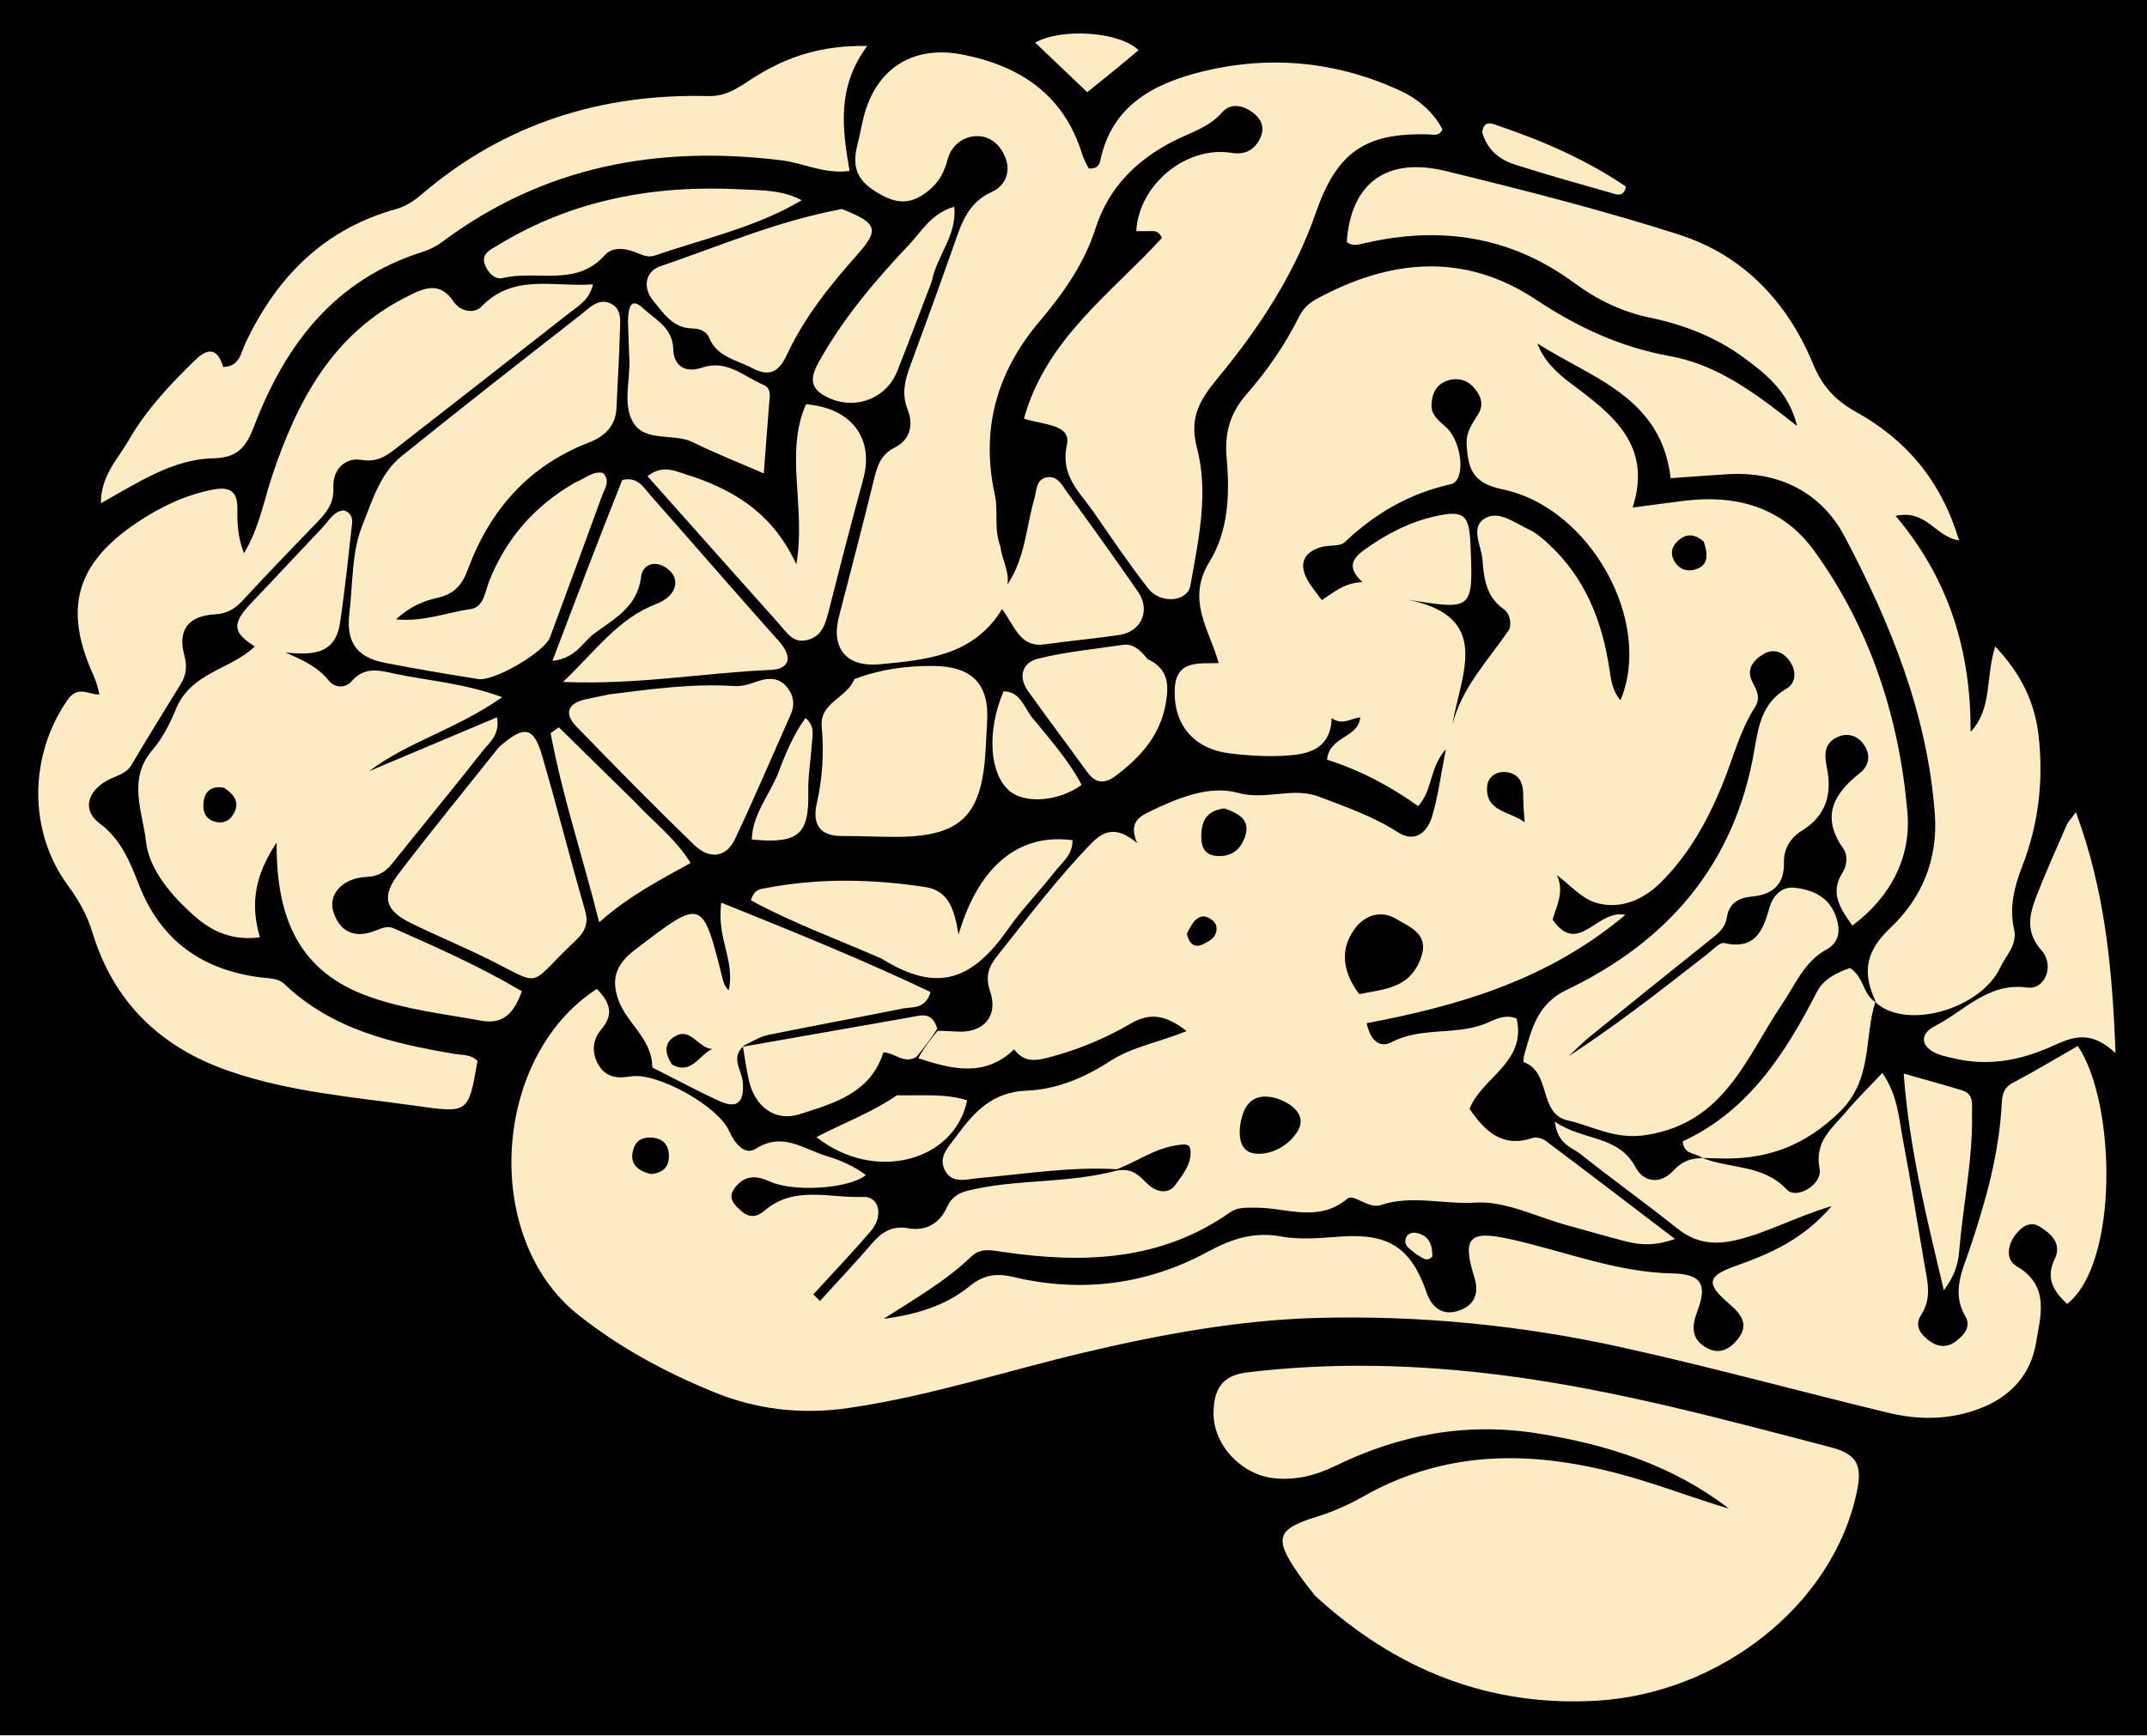
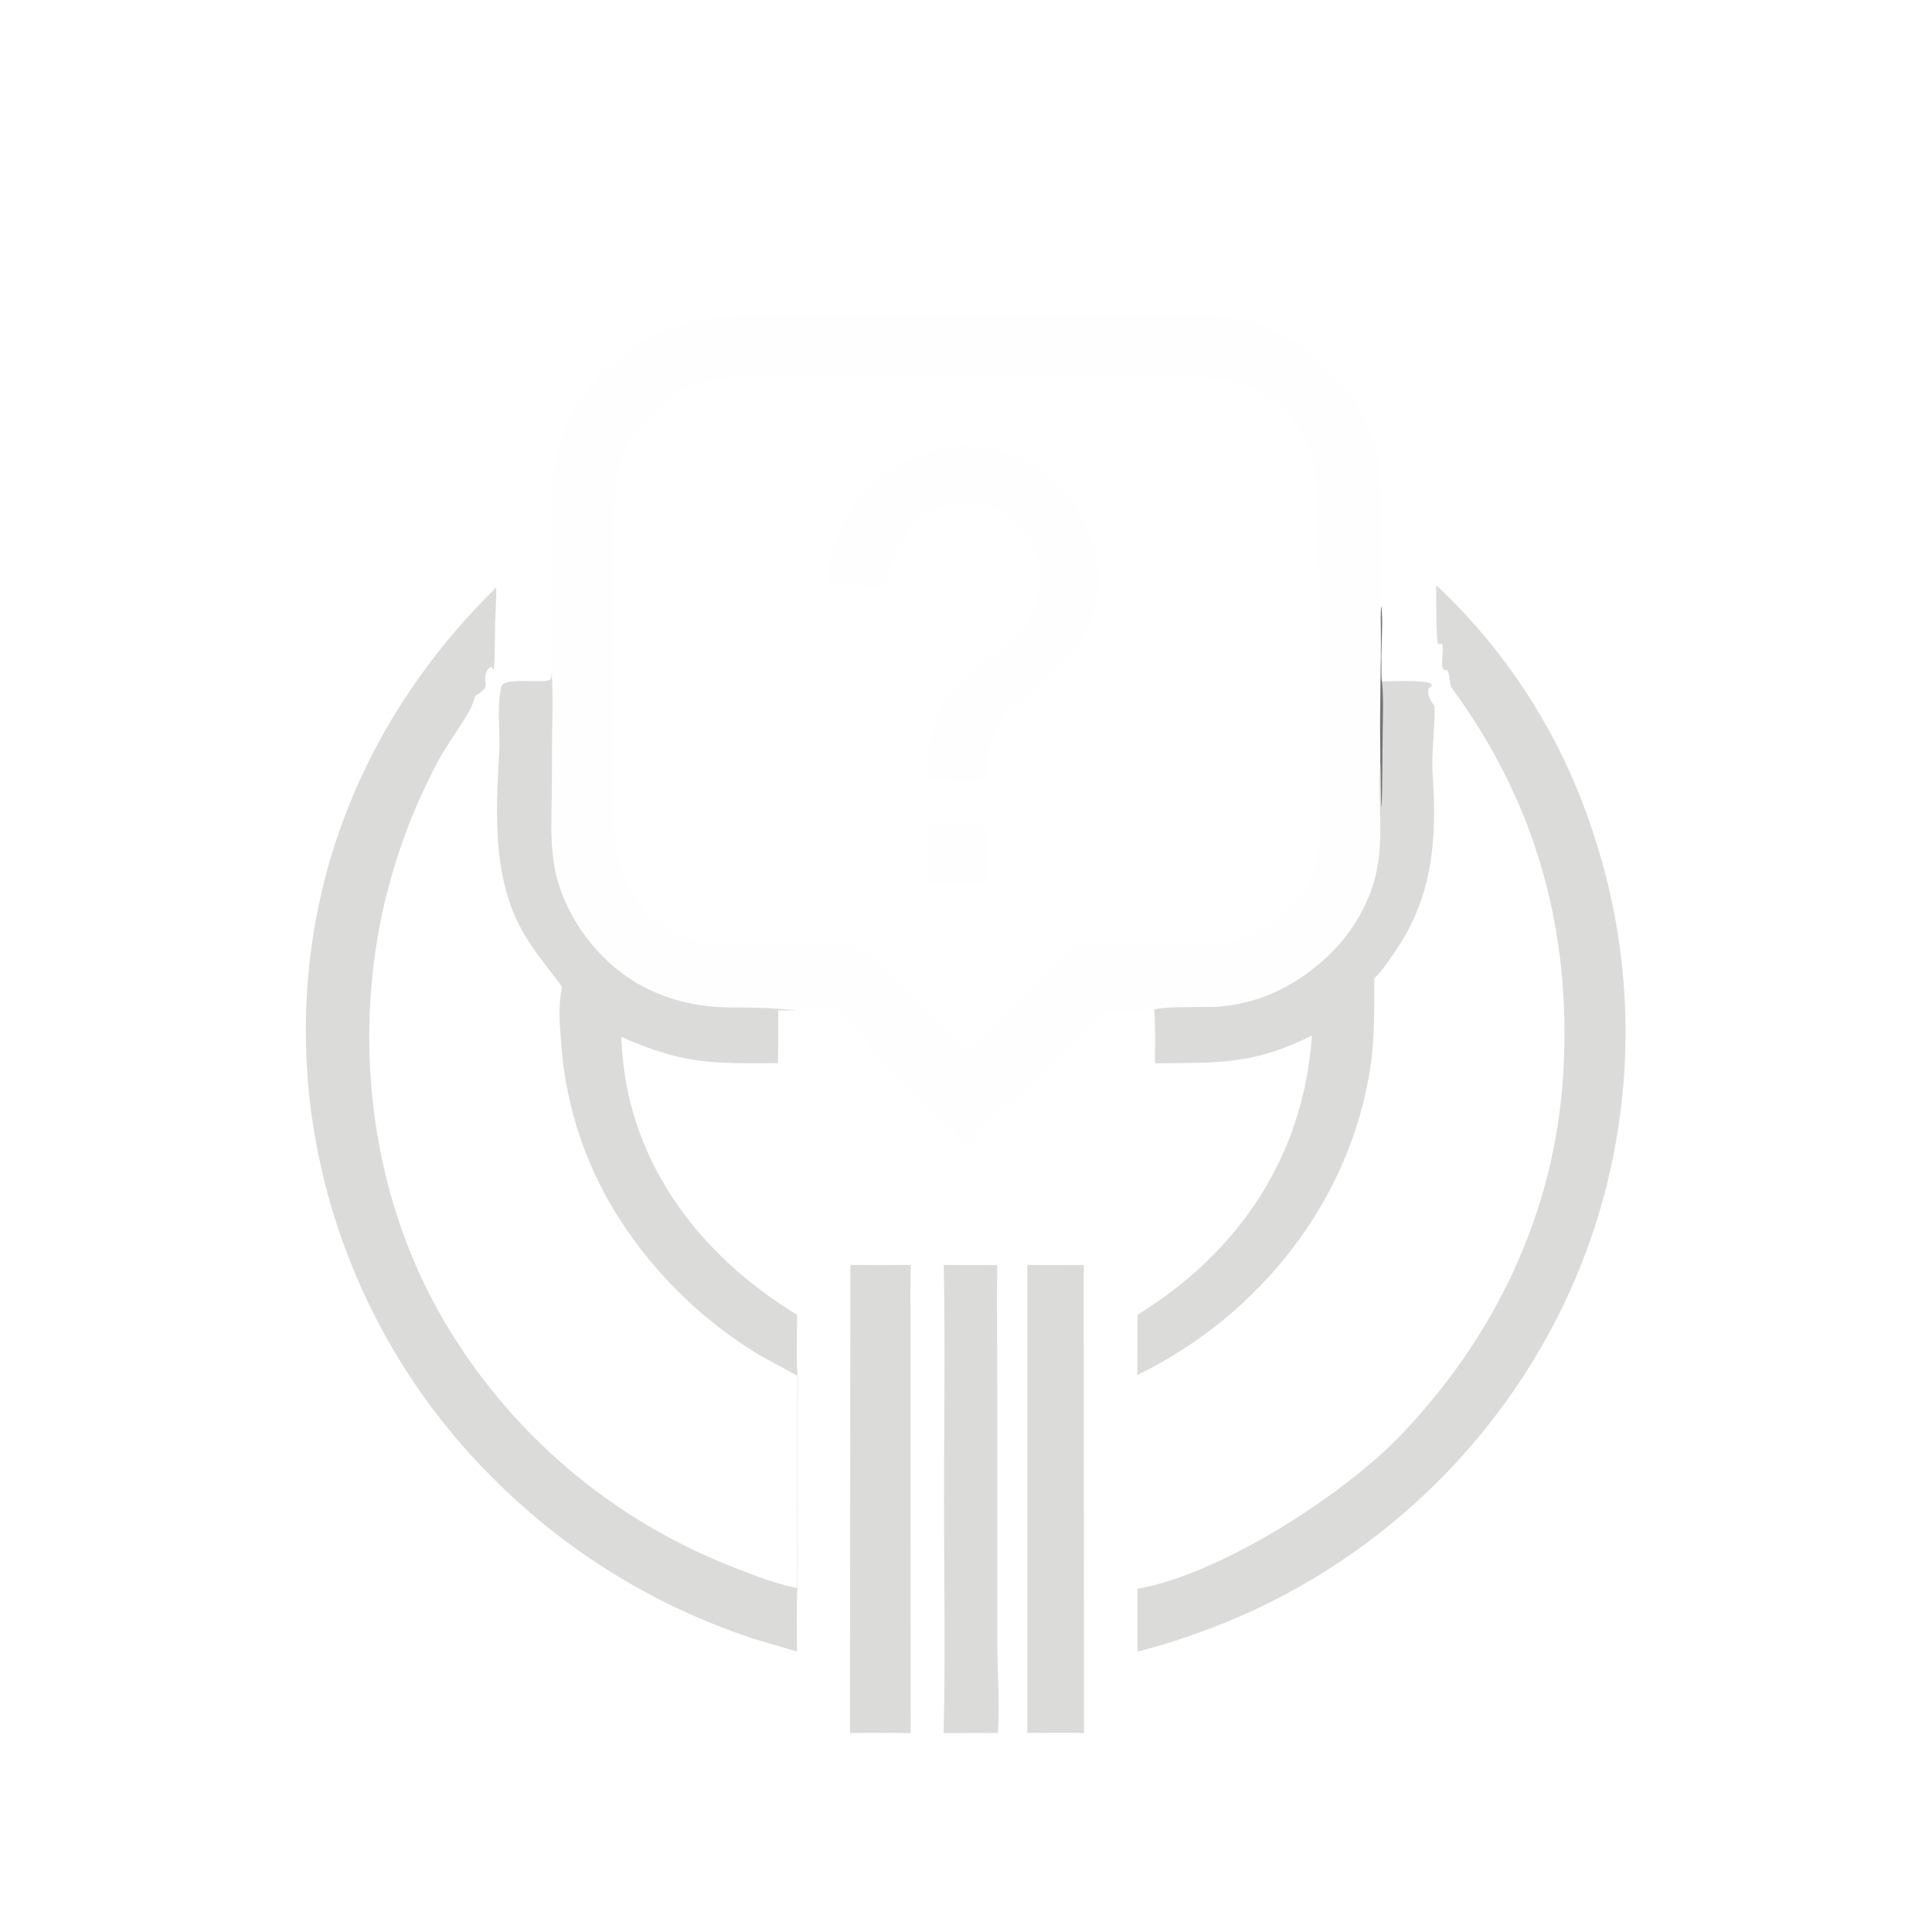
- <svg xmlns="http://www.w3.org/2000/svg" version="1.1" id="Layer_1" x="0px" y="0px" width="100%" viewBox="358.81 35.33 384.88 311.16" enable-background="new 0 0 1024 544" xml:space="preserve">
-   <rect id="container" x="358.81" y="35.33" width="384.88" height="311.16" fill="#000000" />
-   <path fill="#feebc1" opacity="1" stroke="none" d=" M526.914,220.153   C528.071,220.202 529.229,220.232 530.384,220.304   C535.068,220.597 537.812,217.622 536.311,213.125   C535.356,210.262 536.069,208.612 537.793,206.461   C543.21,199.706 548.395,192.775 554.459,186.553   C556.801,184.15 559.059,183.489 562.666,186.521   C561.171,183.011 562.782,181.885 564.847,180.884   C569.883,178.441 575.631,176.084 580.65,177.483   C585.759,178.907 590.493,176.355 595.345,178.216   C600.168,180.066 604.995,181.727 609.394,184.562   C612.434,186.521 614.649,184.61 615.508,181.799   C616.602,178.219 617.056,174.442 617.999,169.676   C614.993,173.05 615.724,176.905 613.033,179.875   C608.018,176.277 602.551,173.408 596.701,171.557   C597.133,167.249 602.295,167.752 602.656,163.945   C600.972,164.165 599.346,165.479 597.537,164.08   C597.385,169.276 593.868,170.433 590.248,170.756   C586.629,171.08 582.908,170.866 579.288,170.426   C572.839,169.642 569.091,165.309 569.409,158.777   C569.666,153.5 574.027,154.398 577.264,154.225   C575.677,148.251 571.333,142.99 575.666,135.99   C579,130.606 579.286,123.922 578.706,117.533   C578.307,113.142 579.227,109.513 582.233,106.072   C585.949,101.82 589.199,97.137 591.73,92.031   C592.43,90.618 593.489,89.665 594.85,88.925   C607.958,81.799 621.241,80.501 634.094,89.024   C641.583,93.99 649.297,97.595 658.193,99.192   C666.741,100.727 673.643,105.939 680.969,111.73   C679.462,105.623 675.481,102.449 671.417,99.465   C666.379,95.765 660.612,93.541 654.53,92.279   C649.517,91.24 645.058,89.043 641.03,86.072   C629.645,77.677 617.094,75.813 603.558,78.908   C602.421,79.169 601.302,79.579 600.241,78.725   C600.929,68.275 607.295,63.388 617.953,65.993   C631.999,69.424 646.047,72.995 659.807,77.404   C671.322,81.094 679.257,89.5 683.836,100.616   C685.493,104.637 687.873,107.165 691.547,109.204   C700.596,114.226 706.828,121.626 709.997,132.221   C705.724,131.63 704.266,126.632 698.623,127.833   C708.272,139.256 712.139,152.202 712.063,166.556   C716.017,162.368 714.686,156.937 716.478,151.258   C721.081,156.078 723.569,161.268 724.247,167.163   C725.17,175.189 724.271,183.084 721.312,190.709   C719.924,194.285 718.959,198.032 719.854,201.927   C720.508,204.769 718.4,206.644 717.399,208.788   C713.919,216.243 700.75,220.045 695.199,215.21   C695.002,215.006 695.022,215.031 694.939,214.655   C692.487,209.307 693.535,205.63 697.733,201.665   C703.327,196.383 706.239,189.385 705.659,181.38   C704.36,163.43 697.712,147.093 689.464,131.494   C685.349,123.712 677.8,119.797 668.555,120.364   C665.133,120.574 661.713,120.835 658.298,121.073   C656.618,106.465 644.087,103.138 634.405,96.914   C635.638,100.214 638.136,102.398 640.776,104.364   C648.056,109.783 655.033,115.294 651.481,126.342   C655.056,125.872 657.829,125.493 660.606,125.144   C670.029,123.961 678.358,126.236 684.061,134.142   C694.133,148.105 699.304,164.121 700.749,181.055   C701.419,188.9 697.86,196.092 690.876,201.3   C688.532,198.043 686.862,195.351 689.103,191.816   C689.924,190.521 690.101,188.7 689.244,187.486   C685.222,181.79 687.473,177.696 692.215,173.952   C694.052,172.501 694.176,170.43 692.759,168.616   C691.488,166.989 689.577,166.69 687.801,167.701   C685.671,168.912 685.911,171.032 686.319,173.044   C687.271,177.745 686.116,181.639 681.902,184.228   C679.671,185.598 678.555,187.594 678.607,190.02   C678.694,194.094 676.429,195.762 672.86,196.095   C670.353,196.329 668.749,197.355 668.362,199.888   C668.112,201.521 667.094,202.476 665.879,203.445   C658.46,209.36 651.076,215.32 643.71,221.301   C642.416,222.351 641.259,223.569 640.039,224.709   C648.815,218.993 656.921,212.624 665.041,206.275   C665.947,205.567 667.1,204.264 667.868,204.437   C673.472,205.695 674.861,202.231 676.063,197.935   C676.589,196.056 678.171,194.254 680.482,194.507   C683.919,194.883 686.841,196.253 688.025,199.958   C688.777,202.313 688.46,204.355 686.232,205.588   C682.177,207.833 680.647,211.912 678.223,215.479   C671.852,224.852 668.105,236.58 654.002,238.847   C648.304,239.762 644.474,237.279 639.85,236.239   C634.546,235.047 636.945,227.555 631.957,225.797   C631.843,225.756 631.954,224.843 632.087,224.373   C633.39,219.759 634.45,215.324 639.613,212.852   C657.852,204.122 669.812,190.249 673.3,169.854   C674.031,165.582 674.654,161.403 679.024,158.841   C680.93,157.723 680.894,155.392 679.389,153.548   C678.191,152.081 676.552,151.644 674.926,152.628   C673.112,153.726 671.778,155.35 672.945,157.605   C673.742,159.147 674.503,160.433 673.382,162.183   C670.66,166.433 669.484,171.359 667.594,175.973   C664.918,182.509 661.53,188.621 656.487,193.608   C653.336,196.724 649.207,198.486 644.896,197.202   C642.303,196.43 640.215,193.96 637.9,192.254   C639.317,195.257 637.793,197.877 637.133,200.225   C641.767,206.898 645.011,198.307 650.191,199.375   C636.231,211.097 620.296,215.671 603.804,218.81   C604.464,221.851 606.102,223.329 608.223,222.221   C613.379,219.527 619.187,220.918 624.463,219.116   C626.378,218.462 628.323,216.992 630.685,217.968   C632.529,225.86 624.37,228.561 622.261,234.179   C625.034,238.223 628.164,241.2 633.526,239.386   C634.191,239.161 635.285,239.439 635.88,239.885   C643.413,245.537 650.892,251.262 659.08,257.499   C655.474,258.762 652.888,258.598 650.326,257.945   C646.781,257.042 643.27,256.001 639.739,255.039   C634.251,253.544 628.665,250.629 623.291,250.975   C617.627,251.339 611.911,249.552 606.328,251.415   C604.101,252.158 601.473,249.323 600.357,250.262   C595.117,254.67 589.415,251.861 583.971,251.887   C582.249,251.896 580.705,251.746 579.301,252.732   C566.848,261.48 552.946,261.923 538.618,259.824   C536.601,259.528 534.632,259.026 532.959,260.629   C528.263,265.126 522.646,268.329 517.2,271.829   C522.858,271.058 528.204,269.589 532.68,265.92   C535.022,264 537.301,263.556 540.471,264.311   C552.582,267.195 564.431,265.716 575.33,259.786   C579.668,257.426 583.685,256.167 588.469,257.046   C592.105,257.714 595.767,257.284 599.42,257.046   C607.835,256.496 611.814,259.16 614.544,267.098   C615.502,269.884 617.493,271.316 620.324,270.347   C623.018,269.425 624.051,267.39 623.11,264.379   C620.886,257.263 622.182,255.921 629.322,257.48   C639.044,259.602 648.397,263.454 658.527,263.669   C663.745,263.78 664.964,265.545 663.066,270.5   C662.046,273.164 661.983,275.435 664.675,276.986   C666.979,278.314 668.923,277.273 670.356,275.434   C672.432,272.771 670.878,270.917 668.782,269.115   C664.537,265.464 664.84,264.154 669.981,262.321   C676.07,260.15 681.99,257.655 687.155,251.603   C680.655,253.545 675.725,256.326 670.253,257.646   C666.198,258.625 662.847,258.29 659.529,255.641   C653.805,251.072 647.837,246.807 642.104,242.248   C640.581,241.037 638.069,240.595 637.528,236.456   C642.731,240.012 648.882,238.776 652.029,244.673   C653.476,247.383 656.515,247.731 658.787,245.239   C660.314,243.566 661.96,242.97 664.031,243.006   C664.016,242.997 663.99,242.973 663.99,242.973   C668.975,244.949 674.878,244.102 679.127,248.642   C680.871,250.507 685.557,247.694 684.999,244.903   C684.015,239.978 687.293,237.616 689.758,234.674   C691.642,232.426 693.757,230.372 696.25,227.719   C699.025,231.744 699.213,235.902 699.956,239.802   C701.355,247.141 702.5,254.528 703.771,261.892   C704.308,264.999 705.188,268.072 703.219,271.075   C701.917,273.06 703.08,274.558 704.65,275.75   C706.118,276.865 707.771,277.039 709.29,275.943   C710.834,274.827 712.256,273.279 711.101,271.308   C708.612,267.061 710.613,263.129 711.892,259.328   C714.769,250.782 717.204,242.184 717.654,233.127   C717.732,231.566 718.013,230.343 719.654,229.484   C723.601,227.417 727.418,225.102 731.285,222.888   C738.163,233.063 738.687,261.833 729.371,269.146   C726.967,266.897 725.457,264.602 727.151,261.062   C728.445,258.356 726.571,256.621 724.537,255.325   C722.778,254.205 721.304,255.248 720.208,256.61   C718.659,258.536 718.284,261.184 720.342,262.396   C726.321,265.92 724.605,271.228 723.808,276.068   C722.888,281.654 719.462,285.613 714.038,287.773   C708.549,289.959 702.943,290.02 697.365,288.677   C681.381,284.827 665.517,280.451 649.467,276.91   C631.558,272.958 613.276,271.162 594.984,271.653   C580.896,272.032 566.95,274.597 553.145,277.861   C539.098,281.183 525.346,285.711 510.981,287.799   C502.461,289.037 494.406,288.098 486.577,284.876   C477.925,281.317 469.72,276.877 462.381,271.03   C445.133,257.289 446.964,224.85 465.806,212.655   C467.927,214.869 469.079,216.998 466.618,219.895   C464.981,221.823 464.807,224.21 466.189,226.421   C467.513,228.539 469.506,228.751 471.883,228.348   C476.615,227.545 487.561,233.705 489.496,238.094   C490.446,240.25 492.279,242.609 494.267,241.334   C499.105,238.231 502.782,241.361 506.881,242.586   C509.433,243.348 511.822,244.401 514.035,246.023   C511.102,248.481 501.062,249.184 496.685,247.143   C494.165,245.968 492.143,246.185 490.512,248.366   C489.139,250.203 490.49,251.44 491.796,252.563   C493.169,253.743 494.55,253.558 495.844,252.438   C501.185,247.81 507.613,250.217 513.542,249.954   C516.431,249.826 517.222,253.374 514.967,256.016   C511.637,259.92 508.079,263.63 504.619,267.423   C505.014,267.82 505.409,268.216 505.804,268.613   C508.932,265.168 512.123,261.777 515.165,258.257   C516.923,256.222 518.769,255.063 521.638,255.58   C524.79,256.148 527.286,254.672 528.557,251.822   C529.709,249.242 531.701,248.935 534.105,248.44   C542.115,246.794 550.402,247.5 559.051,245.223   C562.112,244.694 563.227,246.44 564.682,247.774   C566.173,249.141 568.32,249.497 569.514,247.795   C570.811,245.946 572.543,243.965 572.198,241.431   C572.051,240.357 571.049,240.507 569.884,240.667   C565.853,241.22 562.649,243.632 558.998,244.997   C550.653,244.483 542.437,245.869 534.171,246.587   C532.184,246.759 529.572,247.666 528.256,245.297   C526.863,242.787 528.913,240.919 530.236,239.099   C533.381,234.775 536.69,231.119 542.883,230.896   C548.18,230.705 553.308,228.535 557.775,225.627   C561.815,222.999 566.556,222.258 571.509,220.218   C567.853,217.323 564.993,216.828 561.464,218.894   C557.172,221.406 552.573,223.347 547.736,224.695   C545.107,225.428 542.618,226.194 540.606,223.505   C535.241,228.597 529.384,227.03 523.421,225.089   C524.504,223.089 525.709,221.621 526.914,220.153  M629.416,148.134   C629.776,146.696 629.394,145.281 628.301,144.502   C625.199,142.294 624.818,138.998 624.565,135.707   C624.371,133.196 622.337,129.938 624.945,128.314   C627.458,126.748 630.315,129.086 632.833,130.248   C634.162,130.862 635.345,131.891 636.438,132.9   C642.993,138.954 646.043,146.753 647.328,155.355   C647.621,157.315 647.845,159.184 649.301,160.898   C655.208,146.88 643.919,126.322 628.148,123.073   C622.831,121.978 621.995,119.472 621.734,115.108   C621.597,112.806 622.685,111.361 623.741,109.699   C624.934,107.819 624.243,106.163 622.916,104.718   C621.672,103.362 619.996,103.031 618.319,103.565   C616.35,104.192 615.531,105.819 615.431,107.808   C615.334,109.721 616.642,110.693 617.938,111.832   C620.966,114.492 621.614,121.549 618.901,122.152   C611.484,123.801 605.331,127.378 599.876,132.544   C598.978,133.395 597.004,133.018 595.599,133.444   C592.599,134.352 591.6,136.323 593.116,139.178   C593.803,140.471 594.8,141.598 595.758,142.944   C597.886,141.581 599.753,139.839 603.061,139.708   C600.17,137.059 601.234,135.452 603.531,133.819   C607.382,131.081 611.472,128.936 616.093,127.906   C621.205,126.766 622.192,127.579 622.414,132.934   C622.906,144.755 622.906,144.755 611.24,142.873   C626.425,146.004 620.683,156.162 619.177,165.244   C620.9,158.538 625.457,153.915 629.416,148.134  M613.623,206.821   C614.95,202.686 611.433,201.533 609.072,200.094   C606.294,198.401 603.324,199.53 601.603,201.952   C598.797,205.897 599.729,209.915 602.464,213.597   C606.89,212.66 611.675,212.687 613.623,206.821  M587.557,232.25   C583.779,231.197 581.884,233.053 581.229,236.518   C580.77,238.945 581.016,241.86 583.757,242.177   C586.834,242.532 590.028,240.604 591.501,238.044   C592.913,235.591 590.986,233.375 587.557,232.25  M578.315,180.29   C574.943,180.673 573.999,182.829 574.181,185.869   C574.302,187.896 575.342,188.821 577.34,188.837   C579.882,188.858 581.336,187.427 582.047,185.202   C582.909,182.502 581.173,181.285 578.315,180.29  M631.869,178.344   C631.954,175.951 631.313,173.935 628.56,173.76   C626.95,173.658 625.507,174.751 625.394,176.356   C625.074,180.937 629.442,180.739 632.131,182.785   C632.005,181.285 631.91,180.159 631.869,178.344  M475.488,245.855   C477.951,245.648 478.995,244.251 478.663,241.873   C478.46,240.418 477.499,239.553 476.031,239.358   C474.421,239.143 472.987,239.55 472.424,241.2   C471.67,243.409 472.357,245.063 475.488,245.855  M664.243,132.469   C662.452,130.863 660.716,130.973 659.175,132.771   C658.367,133.715 658.322,134.869 658.966,135.961   C659.828,137.421 661.184,137.902 662.735,137.429   C664.968,136.749 665.088,135.023 664.243,132.469  M571.567,202.772   C572.311,205.949 574.271,204.953 575.887,203.816   C577.039,203.007 577.29,201.267 576.206,200.391   C574.026,198.628 572.76,200.275 571.567,202.772  z" />
-   <path fill="#feebc1" opacity="1" stroke="none" d=" M538.155,133.37   C538.471,135.883 539.814,137.811 539.394,140.156   C542.59,135.433 542.747,129.892 544.233,124.758   C544.661,123.275 544.493,121.102 546.713,120.892   C548.452,120.727 549.229,122.383 550.075,123.548   C554.374,129.472 558.64,135.423 562.817,141.434   C565.124,144.752 563.42,148.62 559.418,149.202   C554.988,149.846 550.523,150.251 546.089,150.871   C541.699,151.484 540.794,147.762 538.452,144.548   C533.299,152.941 524.884,153.661 516.472,154.447   C510.575,154.997 507.715,151.618 509.218,145.845   C511.354,137.641 513.486,129.434 515.505,121.201   C516.081,118.851 516.732,116.822 519.144,115.622   C522.019,114.192 522.585,111.487 521.517,108.783   C520.424,106.014 520.995,103.613 521.935,101.06   C524.58,93.874 527.203,86.681 529.743,79.458   C531.128,75.522 532.253,71.662 536.694,69.7   C538.763,68.786 540.082,66.382 539.106,63.761   C538.232,61.412 536.45,59.696 533.902,59.741   C531.391,59.786 529.367,61.464 528.722,63.811   C528.077,66.159 527.221,67.94 525.243,69.542   C521.802,72.329 519.084,71.821 515.515,69.512   C511.907,67.179 511.669,64.499 512.586,60.995   C513.05,59.224 513.303,57.396 513.813,55.641   C516.257,47.234 522.855,43.415 531.457,45.132   C541.881,47.214 549.558,52.436 552.821,63.021   C553.104,63.937 553.618,64.782 553.959,65.516   C555.32,65.719 555.889,64.929 556.038,64.199   C558.095,54.131 565.837,50.228 574.482,48.123   C586.443,45.211 598.294,46.324 609.607,51.489   C612.986,53.032 615.711,55.326 617.4,58.543   C616.734,59.824 615.819,59.46 615.059,59.436   C603.519,59.059 598.463,62.604 594.663,73.551   C590.825,84.607 584.458,94.223 577.085,103.163   C573.992,106.912 571.926,110.108 573.376,115.607   C575.523,123.751 573.664,132.155 572.195,140.351   C571.673,143.268 566.851,143.692 564.629,140.842   C561.151,136.381 557.992,131.668 554.76,127.019   C552.284,123.457 548.868,120.671 550.067,115.106   C550.857,111.436 546.113,111.569 542.366,110.407   C546.318,96.089 558.063,87.906 567.098,77.992   C566.564,76.726 565.75,76.728 564.887,76.771   C564.096,76.81 563.303,76.779 562.498,76.779   C562.981,68.348 571.527,61.422 579.594,62.742   C581.836,63.109 583.531,62.351 584.597,60.344   C585.496,58.653 585.218,57.078 583.78,55.834   C581.941,54.243 579.528,53.62 577.917,55.455   C575.449,58.266 572.092,59.125 569.039,60.703   C562.413,64.127 557.504,69.061 555.178,76.342   C553.163,82.648 549.381,87.966 545.177,92.939   C537.454,102.077 534.576,112.35 537.16,124.105   C537.801,127.024 536.932,130.118 538.155,133.37  z" />
-   <path fill="#feebc1" opacity="1" stroke="none" d=" M594.524,321.437   C593.382,319.97 592.445,318.798 591.591,317.569   C587.09,311.093 587.686,309.511 594.949,307.272   C597.791,306.395 600.58,305.152 603.171,303.682   C619.263,294.554 635.94,295.545 652.846,300.691   C658.17,302.311 663.391,304.267 668.739,305.85   C658.628,298.048 646.918,294.361 634.503,292.372   C621.757,290.331 609.753,292.547 598.239,298.167   C594.77,299.861 591.089,300.833 587.134,300.391   C581.296,299.74 576.213,294.361 576.356,288.527   C576.448,284.787 577.596,282.01 582.278,281.438   C597.726,279.55 613.12,279.987 628.479,281.972   C648.281,284.532 667.513,289.762 686.791,294.786   C691.52,296.018 692.733,297.794 691.689,302.783   C687.368,323.428 666.84,338.943 645.27,340.276   C625.854,341.475 609.059,334.811 594.524,321.437  z" />
-   <path fill="#feebc1" opacity="1" stroke="none" d=" M376.623,159.86   C376.371,158.583 376.04,157.469 375.564,156.421   C370.133,144.465 372.42,136.343 383.416,129.001   C387.59,126.213 392.042,124.063 397.065,123.108   C400.225,122.507 401.419,123.64 401.369,126.668   C401.328,129.164 401.427,131.656 402.54,134.534   C405.317,129.958 406.11,125.037 407.665,120.437   C412.146,107.177 418.383,95.306 431.58,88.615   C434.668,87.049 437.554,85.555 440.201,89.509   C441.304,91.156 443.788,91.678 445.12,90.298   C450.891,84.323 457.998,86.845 465.107,86.319   C464.457,89.147 462.482,90.182 460.886,91.438   C450.812,99.36 440.703,107.237 430.592,115.111   C428.54,116.709 426.796,118.354 423.539,117.795   C420.66,117.301 418.393,119.611 418.569,122.734   C418.734,125.661 417.237,127.353 415.471,129.174   C411.073,133.713 406.687,138.267 402.404,142.914   C400.976,144.463 399.581,145.37 397.327,145.494   C392.589,145.755 390.644,148.289 391.832,152.737   C392.364,154.729 392.242,156.289 391.248,157.92   C388.303,162.753 385.282,167.541 382.426,172.426   C381.462,174.076 379.858,174.349 378.398,175.084   C374.495,177.047 373.438,180.565 376.644,182.957   C380.589,185.901 382.137,189.961 383.755,194.077   C387.692,204.092 395.158,209.282 405.588,210.604   C407.077,210.793 408.631,210.684 409.81,211.805   C418.334,219.919 429.137,222.429 440.23,224.303   C441.639,224.541 443.279,224.354 444.407,225.599   C442.745,235.117 442.77,234.933 433.085,233.584   C421.909,232.027 410.631,231.112 399.867,227.387   C387.575,223.133 379.178,215.067 375.355,202.463   C374.434,199.425 372.906,196.708 370.993,194.113   C363.814,184.379 364.012,170.811 370.875,160.896   C372.799,158.115 374.565,159.918 376.623,159.86  z" />
-   <path fill="#feebc1" opacity="1" stroke="none" d=" M425.205,214.125   C412.432,209.701 408.31,200.012 408.399,186.406   C404.356,192.504 403.704,197.601 405.402,203.409   C400.677,204.029 397.001,202.498 393.832,199.727   C389.616,196.04 385.531,191.3 384.977,186.195   C384.419,181.057 381.619,175.08 386.085,169.877   C387.894,167.77 389.26,165.149 390.313,162.553   C393.036,155.839 400.238,155.38 404.482,151.25   C400.449,148.675 400.3,147.157 404.039,143.255   C408.297,138.811 412.469,134.284 416.712,129.825   C417.823,128.658 418.596,127.01 420.444,126.843   C421.688,127.225 422.041,128.183 421.925,129.209   C421.256,135.157 420.646,141.116 419.763,147.034   C418.909,152.759 414.692,152.79 409.983,152.345   C412.989,153.635 415.778,154.879 417.809,157.44   C418.767,158.649 420.717,158.824 421.844,157.491   C424.156,154.758 426.919,155.56 429.656,156.15   C435.566,157.423 441.716,157.746 448.833,160.345   C440.569,166.143 431.94,168.34 424.982,173.611   C432.515,170.436 440.048,167.261 447.907,163.949   C448.487,167.067 446.528,168.472 445.307,170.026   C439.963,176.828 434.458,183.504 429.047,190.255   C427.831,191.771 426.499,192.487 424.417,192.589   C420.203,192.796 417.568,195.71 418.582,198.858   C419.767,202.536 422.496,203.631 426.087,202.221   C427.202,201.782 428.243,201.283 429.422,201.804   C437.154,205.22 444.878,208.654 452.361,213.077   C451.016,216.8 449.183,219.112 445.03,218.348   C438.51,217.149 431.886,216.451 425.205,214.125  M398.911,176.57   C396.676,176.229 395.426,177.194 395.274,179.436   C395.179,180.839 395.617,182.07 397.08,182.59   C398.477,183.087 399.755,182.72 400.546,181.49   C401.712,179.676 401.32,178.064 398.911,176.57  z" />
-   <path fill="#feebc1" opacity="1" stroke="none" d=" M461.967,121.825   C463.812,121.091 465.073,119.738 466.925,120.145   C468.283,121.618 467.182,122.989 466.708,124.298   C463.642,132.751 460.523,141.184 457.405,149.617   C456.451,152.197 447.428,157.547 444.534,157.093   C438.944,156.218 433.362,155.27 427.809,154.188   C422.724,153.198 420.824,150.463 421.443,145.267   C422.071,139.994 421.831,134.343 423.757,129.579   C425.483,125.309 426.889,120.288 430.753,117.165   C441.365,108.589 452.122,100.193 462.88,91.799   C464.386,90.624 465.973,88.757 468.151,89.691   C470.422,90.663 469.972,93.064 469.927,94.991   C469.823,99.483 469.512,103.969 469.327,108.459   C469.192,111.76 467.171,113.604 464.38,114.681   C453.56,118.86 446.632,126.781 442.688,137.421   C441.649,140.225 440.24,141.855 437.265,142.518   C434.769,143.073 432.31,144.085 429.788,146.394   C434.904,146.859 438.961,145.119 443.15,144.557   C445.574,144.231 445.784,141.297 446.558,139.386   C449.618,131.839 454.595,126.043 461.967,121.825  z" />
-   <path fill="#feebc1" opacity="1" stroke="none" d=" M398.824,101.122   C401.766,101.108 401.994,98.586 402.831,96.816   C408.457,84.923 416.958,76.346 429.937,72.778   C431.75,72.279 433.196,71.199 434.613,69.996   C449.379,57.454 466.635,52.074 485.809,52.557   C489.38,52.647 491.733,50.603 494.363,48.976   C500.12,45.418 506.223,43.419 514.273,43.577   C508.781,50.961 509.797,58.383 511.104,65.983   C506.533,66.587 502.882,64.573 499.009,64.092   C476.774,61.329 456.255,65.105 438.019,78.751   C436.979,79.53 435.729,80.127 434.485,80.521   C418.82,85.488 409.956,97.106 404.387,111.702   C402.966,115.425 401.473,117.414 397.092,117.507   C389.736,117.662 383.637,121.831 376.898,125.561   C376.867,120.621 379.964,117.616 381.901,114.239   C384.979,108.872 389.229,104.35 393.645,100.035   C395.59,98.135 397.599,97.122 398.824,101.122  z" />
-   <path fill="#feebc1" opacity="1" stroke="none" d=" M492.021,222.976   C489.748,225.1 491.829,227.309 491.98,229.443   C492.234,233.015 490.936,234.244 487.64,232.715   C484.026,231.039 480.504,229.164 476.948,227.364   C476.507,227.141 475.738,226.85 475.735,226.584   C475.678,221.594 471.191,218.88 469.678,214.672   C468.361,211.009 469.128,208.33 472.53,205.726   C484.793,196.344 484.681,196.201 488.42,211.113   C488.576,211.738 488.855,212.333 489.432,212.908   C490.019,210.417 489.513,207.983 488.923,205.563   C488.338,203.164 487.687,200.779 488.091,197.187   C501.031,202.386 513.466,207.429 525.627,213.218   C524.673,216.394 522.318,215.836 520.539,216.195   C512.56,217.804 504.552,219.269 496.577,220.896   C495.15,221.187 493.827,221.994 492.228,222.781   C491.999,223 492.021,222.976 492.021,222.976  M479.297,226.23   C482.724,228.11 484.061,224.598 486.468,223.419   C483.878,223.306 482.583,219.194 479.493,221.362   C477.934,222.455 477.893,224.085 479.297,226.23  z" />
-   <path fill="#feebc1" opacity="1" stroke="none" d=" M448.225,169.333   C452.781,165.297 454.46,165.589 455.999,170.862   C458.694,180.1 461.038,189.441 463.718,198.684   C464.697,202.062 462.415,203.531 460.565,205.355   C453.628,212.195 455.732,212.048 446.935,207.613   C442.186,205.219 437.247,203.206 432.472,200.859   C427.783,198.555 427.125,196.1 430.359,191.872   C436.114,184.351 442.102,177.01 448.225,169.333  z" />
-   <path fill="#feebc1" opacity="1" stroke="none" d=" M511.976,157.101   C516.638,155.333 521.169,154.742 525.857,154.74   C532.959,154.737 536.191,157.871 535.761,164.78   C535.659,166.434 535.593,168.09 535.5,169.745   C534.822,181.736 531.046,185.386 519.241,185.395   C516.082,185.398 512.922,185.218 509.764,185.243   C505.649,185.275 504.416,182.996 505.223,179.422   C506.254,174.858 506.547,170.274 506.117,165.653   C505.709,161.261 510.572,160.591 511.976,157.101  z" />
-   <path fill="#feebc1" opacity="1" stroke="none" d=" M470.356,121.4   C473.131,120.742 474.159,122.723 475.428,124.158   C483.129,132.872 490.732,141.672 498.474,150.349   C500.96,153.136 500.404,155.321 496.961,155.46   C485.096,155.938 473.327,158.166 459.736,157.615   C465.655,151.965 469.642,146.223 476.502,143.607   C479.776,142.358 480.905,139.545 478.825,137.619   C476.713,135.664 474.03,136.259 473.743,138.714   C473.095,144.258 468.822,146.306 465.226,149.025   C463.187,150.567 462.034,153.371 457.846,153.829   C462.065,142.705 466.062,132.169 470.356,121.4  z" />
-   <path fill="#feebc1" opacity="1" stroke="none" d=" M468.102,159.825   C475.773,158.858 483.032,157.877 490.361,158.347   C491.963,158.45 493.256,157.968 494.666,157.482   C496.475,156.857 498.354,156.792 499.739,158.368   C501.023,159.831 501.404,161.56 500.553,163.464   C497.234,170.891 494.07,178.391 490.59,185.741   C488.868,189.379 485.778,189.288 483.223,186.816   C476.057,179.884 469.066,172.766 462.131,165.601   C459.857,163.25 460.613,161.439 463.803,160.722   C465.092,160.432 466.393,160.194 468.102,159.825  z" />
-   <path fill="#feebc1" opacity="1" stroke="none" d=" M483.042,120.795   C491.022,123.57 497.458,127.692 501.562,136.514   C503.343,126.218 499.411,116.672 503.295,107.822   C511.513,108.474 515.548,114.008 513.548,121.282   C511.39,129.131 509.369,137.019 507.361,144.909   C506.766,147.245 506.17,149.481 503.428,150.116   C500.964,150.688 499.854,148.751 498.562,147.307   C490.708,138.529 482.891,129.718 474.884,120.719   C477.865,118.359 480.266,120.058 483.042,120.795  z" />
-   <path fill="#feebc1" opacity="1" stroke="none" d=" M509.723,72.814   C516.167,75.343 516.486,76.496 512.406,81.093   C507.548,86.567 502.976,92.267 499.877,98.947   C498.495,101.925 496.823,102.995 493.734,101.37   C490.868,99.861 487.352,99.393 485.888,95.816   C485.435,94.71 484.161,94.234 482.954,94.225   C479.442,94.197 477.768,91.504 475.913,89.263   C473.916,86.85 474.54,83.967 477.198,83.065   C487.84,79.455 498.204,74.931 509.723,72.814  z" />
-   <path fill="#feebc1" opacity="1" stroke="none" d=" M709.956,225.307   C708.418,224.961 707.25,224.765 706.181,224.328   C702.901,222.989 702.993,220.665 705.686,219.303   C710.988,216.624 715.166,211.43 722.242,212.412   C725.395,212.85 727.186,208.452 724.774,205.743   C722.009,202.638 722.511,199.655 723.695,196.518   C725.391,192.019 727.399,187.637 729.312,183.223   C729.557,182.66 730.037,182.199 730.942,180.961   C736.106,194.916 737.467,208.692 738.047,224.178   C733.692,220.087 730.594,221.149 726.878,222.839   C721.769,225.162 716.177,226.54 709.956,225.307  z" />
-   <path fill="#feebc1" opacity="1" stroke="none" d=" M516.836,207.215   C508.733,203.679 500.747,200.773 493.431,196.773   C493.991,194.794 495.078,194.774 496.03,194.59   C505.558,192.751 515.093,192.936 524.654,194.384   C528.844,195.019 529.875,198.289 530.641,202.904   C534.308,190.439 541.571,184.722 551.07,185.989   C551.16,188.589 549.119,190.042 547.788,191.767   C545.154,195.181 542.077,198.271 539.616,201.796   C533.104,211.124 526.866,213.495 516.836,207.215  z" />
-   <path fill="#feebc1" opacity="1" stroke="none" d=" M694.991,214.994   C692.906,221.572 694.609,228.925 688.493,234.814   C682.549,240.537 676.218,243.039 668.404,243.074   C667.239,243.079 666.074,243.024 664.45,242.985   C663.99,242.973 664.016,242.997 663.755,242.821   C662.456,241.993 660.696,242.345 660.454,239.992   C672.102,234.633 678.755,224.42 684.434,213.34   C685.739,210.793 688.11,209.737 690.434,208.908   C692.957,210.483 692.75,213.652 695.022,215.031   C695.022,215.031 695.002,215.006 694.991,214.994  z" />
-   <path fill="#feebc1" opacity="1" stroke="none" d=" M502.528,71.231   C494.376,76.102 485.088,78.082 476.198,81.153   C474.781,81.642 473.635,80.857 472.387,80.436   C470.578,79.824 468.552,79.599 467.217,81.101   C462.083,86.874 455.008,83.693 448.963,85.19   C447.433,85.569 446.104,84.012 445.671,82.589   C445.113,80.762 446.825,80.054 448.08,79.288   C461.467,71.116 476.142,68.472 491.584,69.279   C495.216,69.469 498.935,69.336 502.528,71.231  z" />
-   <path fill="#feebc1" opacity="1" stroke="none" d=" M564.494,153.483   C568.212,155.244 568.356,157.981 567.841,161.197   C566.902,167.068 563.343,171.043 558.832,174.434   C556.896,175.889 555.235,175.876 553.727,173.797   C550.216,168.956 546.622,164.175 543.141,159.313   C541.238,156.657 542.062,154.138 544.935,153.427   C549.875,152.204 554.999,151.715 560.054,150.972   C561.941,150.695 563.166,151.834 564.494,153.483  z" />
-   <path fill="#feebc1" opacity="1" stroke="none" d=" M471.387,92.785   C471.471,90.609 471.833,88.486 474.089,90.602   C476.26,92.639 479.385,94.046 479.495,97.886   C479.587,101.068 481.725,102.246 484.693,101.244   C489.145,99.74 492.187,102.888 495.733,104.362   C496.511,104.686 496.874,105.467 496.796,106.417   C496.432,110.849 496.107,115.285 495.729,120.22   C491.307,118.295 487.075,116.641 483.02,114.63   C479.496,112.882 474.311,114.776 472.201,110.876   C470.427,107.596 471.835,103.377 471.627,99.58   C471.509,97.429 471.483,95.274 471.387,92.785  z" />
-   <path fill="#feebc1" opacity="1" stroke="none" d=" M472.746,179.254   C476.095,182.869 479.857,185.645 482.611,190.073   C477.086,193.151 471.649,195.894 466.225,200.715   C463.224,188.752 459.581,177.972 457.52,166.781   C458.01,166.434 458.499,166.087 458.988,165.741   C463.49,170.163 467.991,174.585 472.746,179.254  z" />
-   <path fill="#feebc1" opacity="1" stroke="none" d=" M525.85,85.776   C523.677,91.416 521.724,96.726 519.615,101.973   C517.716,106.694 512.414,108.765 507.807,106.866   C504.564,105.529 503.603,103.843 505.488,100.426   C509.878,92.469 515.682,85.647 521.859,79.115   C524.079,76.768 525.7,73.624 529.866,72.405   C530.422,77.534 526.747,81.106 525.85,85.776  z" />
-   <path fill="#feebc1" opacity="1" stroke="none" d=" M526.827,219.802   C525.709,221.621 524.504,223.089 523.119,224.833   C520.818,226.223 519.276,224.1 517.174,224.032   C514.865,231.361 508.258,233.188 502.084,235.143   C497.723,236.524 494.123,233.716 493.072,229.115   C492.669,227.35 492.404,225.554 492.048,223.374   C492.021,222.976 491.999,223 491.988,223.012   C501.938,221.272 511.901,219.524 521.862,217.766   C523.81,217.422 525.905,216.597 526.827,219.802  z" />
-   <path fill="#feebc1" opacity="1" stroke="none" d=" M710.02,259.673   C709.821,262.455 708.875,264.552 707.266,266.705   C704.317,254.122 701.089,241.608 700.077,227.84   C704.283,229.042 707.437,229.895 710.558,230.852   C712.729,231.518 712.287,233.467 712.318,235.044   C712.473,243.195 710.746,251.179 710.02,259.673  z" />
-   <path fill="#feebc1" opacity="1" stroke="none" d=" M519.62,231.724   C524.063,231.845 528.203,231.366 532.189,232.63   C529.903,243.677 515.458,247.419 505.163,239.224   C510.017,236.703 514.993,234.871 519.62,231.724  z" />
-   <path fill="#feebc1" opacity="1" stroke="none" d=" M544.365,164.623   C547.504,168.48 550.555,171.959 552.702,176.072   C548.686,179.04 542.573,179.513 539.812,177.183   C536.167,174.108 535.658,166.511 538.709,159.291   C542.005,159.342 542.4,162.621 544.365,164.623  z" />
-   <path fill="#feebc1" opacity="1" stroke="none" d=" M498.214,174.214   C499.615,170.464 500.999,167.13 503.2,164.076   C505.003,165.583 504.432,167.296 504.33,168.876   C504.148,171.691 503.64,174.506 503.704,177.311   C503.88,184.949 501.99,186.686 493.586,185.867   C493.685,181.532 496.47,178.264 498.214,174.214  z" />
-   <path fill="#feebc1" opacity="1" stroke="none" d=" M624.52,59.019   C624.812,56.753 626.375,57.525 627.201,57.805   C635.367,60.577 643.236,63.986 650.3,68.807   C649.943,70.445 648.947,70.294 648.255,70.099   C642.336,68.425 636.408,66.769 630.549,64.9   C627.79,64.02 625.45,62.394 624.52,59.019  z" />
-   <path fill="#feebc1" opacity="1" stroke="none" d=" M562.901,44.33   C559.791,46.981 556.848,49.345 553.711,51.864   C550.566,48.868 547.483,45.93 544.376,42.969   C549.056,40.33 559.483,40.955 562.901,44.33  z" />
-   <path fill="#feebc1" opacity="1" stroke="none" d=" M612.695,260.239   C611.628,259.297 610.327,258.743 610.844,257.315   C611.167,256.423 612.12,256.245 612.941,256.458   C615.085,257.015 615.588,258.673 615.582,260.603   C614.56,261.81 613.79,260.785 612.695,260.239  z" />
+ <svg xmlns="http://www.w3.org/2000/svg" version="1.1" style="display: block;" viewBox="0 0 2048 2048" width="1024" height="1024" preserveAspectRatio="none">
+   <path transform="translate(0,0)" fill="rgb(254,254,254)" d="M 584.671 712.448 C 584.221 710.875 584.116 710.14 584.118 708.483 C 584.198 645.804 584.049 583.092 585.006 520.423 C 585.178 509.16 587.032 495.789 589.636 484.858 C 597.331 451.264 614.161 420.451 638.267 395.822 C 681.175 351.915 732.479 334.499 792.994 334.118 L 1131.38 333.973 L 1229.8 333.93 C 1255.97 333.931 1290.41 332.18 1315.44 338.114 C 1387.02 355.085 1450.5 418.25 1461.44 491.96 C 1464.46 512.301 1464.05 537.092 1464.08 557.826 L 1464.12 642.348 C 1466.52 656.975 1463.72 687.591 1464.33 703.499 C 1464.52 708.431 1463.91 717.825 1464.95 722.25 C 1475.28 722.213 1510.81 720.626 1516.97 724.832 L 1517.89 726.622 C 1516.43 728.031 1516.18 728.163 1514.54 729.35 C 1512.33 736.709 1516.62 742.802 1520.71 748.685 C 1521.18 771.71 1517.11 799.558 1518.64 820.848 C 1523.43 887.504 1519.01 949.922 1479.92 1007 C 1473.25 1016.71 1466.85 1026.74 1458.52 1035.42 C 1457.96 1036.01 1457.38 1036.59 1456.79 1037.16 C 1456.89 1067.51 1457.2 1100.79 1452.71 1130.82 C 1431.35 1273.71 1334.21 1394.97 1205.67 1457.54 L 1205.88 1393.66 C 1293.57 1339.55 1357.65 1260.47 1381.52 1159.04 C 1386.19 1138.87 1389.28 1118.35 1390.73 1097.69 C 1328.52 1128.87 1292.04 1126.39 1224.34 1127.13 C 1224.33 1119.77 1224.9 1074.27 1223.32 1070.57 C 1212.98 1071.96 1180.4 1071.23 1168.26 1071.2 C 1136 1102.91 1103.93 1134.81 1072.04 1166.9 C 1056.94 1182.02 1039.77 1198.27 1025.51 1213.96 C 1013.44 1200.2 993.503 1181.19 980.094 1167.58 L 884.62 1070.96 C 871.017 1071.12 857.413 1071.09 843.811 1070.86 C 837.504 1071.05 831.194 1071.13 824.883 1071.09 C 824.852 1088.77 825.304 1109.61 824.515 1127 C 753.743 1127.15 725.533 1128.64 658.68 1099.15 C 662.396 1227.14 738.566 1328.94 844.972 1393.84 C 844.933 1405.71 844.015 1446.41 845.394 1456.31 L 844.45 1458.15 C 830.626 1449.65 815.934 1443.24 800.674 1433.73 C 746.746 1400.36 700.363 1356.11 664.48 1303.82 C 623.383 1244.55 599.239 1175.2 594.649 1103.23 C 593.072 1081.29 591.67 1067.86 595.791 1045.89 C 572.996 1015.19 552.203 993.236 539.594 954.698 C 523.137 904.4 526.288 849.444 529.212 797.243 C 530.432 775.455 526.223 748.678 531.441 727.956 C 534.095 717.418 572.12 724.735 583.1 720.738 C 584.953 717.731 584.46 716.342 584.671 712.448 z M 706.251 421.33 C 697.077 437.117 694.504 437.044 681.214 448.29 C 670.103 457.693 659.969 481.549 656.471 495.414 C 650.104 520.656 651.206 550.152 650.674 576.32 C 649.876 621.005 649.602 665.698 649.853 710.389 L 650.117 812.515 C 650.552 879.793 644.072 946.571 710.212 985.447 C 723.34 993.193 737.826 998.362 752.893 1000.68 C 763.615 1002.41 774.439 1002.14 785.255 1002.24 C 826.131 1002.62 867.199 1000.79 908.046 1002.07 C 914.643 1006.26 940.786 1033.11 947.612 1040.03 C 972.277 1065.05 998.253 1089.81 1022.54 1115.05 L 1034.02 1103.66 C 1059.75 1080.38 1083.91 1055.1 1109.26 1031.38 C 1119.37 1021.92 1130.9 1009.83 1141.58 1001.32 L 1235.85 1002.02 C 1252.35 1002.09 1276.92 1002.91 1292.22 1000.51 C 1306.45 998.232 1320.21 993.671 1332.99 987.001 C 1343.42 981.679 1351.78 974.931 1360.6 967.336 C 1367.32 961.55 1372.08 955.024 1379.82 951.213 C 1402.8 906.603 1399.73 887.024 1399.69 838.086 L 1399.61 752.727 C 1399.54 700.858 1400.52 649.075 1397.77 597.307 C 1396.48 573.181 1398.81 547.822 1396.98 523.647 C 1395.99 508.495 1393.17 493.519 1388.59 479.04 C 1375.38 437.288 1333.35 403.891 1289.78 401.272 C 1263.5 399.692 1234.57 400.665 1208.08 400.692 L 1079.58 400.644 C 1056.67 400.639 1031.97 401.235 1009.25 400.533 C 939.461 401.317 869.242 400.617 799.434 400.55 C 756.032 400.508 745.281 401.652 706.251 421.33 z" />
+   <path transform="translate(0,0)" fill="rgb(219,219,218)" d="M 1464.12 642.348 C 1466.52 656.975 1463.72 687.591 1464.33 703.499 C 1464.52 708.431 1463.91 717.825 1464.95 722.25 C 1475.28 722.213 1510.81 720.626 1516.97 724.832 L 1517.89 726.622 C 1516.43 728.031 1516.18 728.163 1514.54 729.35 C 1512.33 736.709 1516.62 742.802 1520.71 748.685 C 1521.18 771.71 1517.11 799.558 1518.64 820.848 C 1523.43 887.504 1519.01 949.922 1479.92 1007 C 1473.25 1016.71 1466.85 1026.74 1458.52 1035.42 C 1457.96 1036.01 1457.38 1036.59 1456.79 1037.16 C 1456.89 1067.51 1457.2 1100.79 1452.71 1130.82 C 1431.35 1273.71 1334.21 1394.97 1205.67 1457.54 L 1205.88 1393.66 C 1293.57 1339.55 1357.65 1260.47 1381.52 1159.04 C 1386.19 1138.87 1389.28 1118.35 1390.73 1097.69 C 1328.52 1128.87 1292.04 1126.39 1224.34 1127.13 C 1224.33 1119.77 1224.9 1074.27 1223.32 1070.57 C 1229.09 1066.65 1274.52 1067.77 1284.95 1067.39 C 1330.43 1065.75 1369.64 1047.5 1403.35 1017.43 C 1420.14 1002.56 1434.04 984.725 1444.36 964.818 C 1473.14 908.792 1459.31 867.261 1463.05 809.243 L 1463.14 807.979 C 1463.31 801.87 1463.19 795.327 1463.09 789.192 C 1462.44 747.654 1464.3 706.191 1463.74 664.659 C 1463.64 657.452 1463.47 649.474 1464.12 642.348 z" />
+   <path transform="translate(0,0)" fill="rgb(117,117,119)" d="M 1464.12 642.348 C 1466.52 656.975 1463.72 687.591 1464.33 703.499 C 1464.52 708.431 1463.91 717.825 1464.95 722.25 C 1466.71 735.789 1465.95 762.906 1465.7 777.139 C 1465.27 803.13 1465.52 830.264 1464.61 856.132 C 1463.34 850.7 1464.15 816.746 1463.14 807.979 C 1463.31 801.87 1463.19 795.327 1463.09 789.192 C 1462.44 747.654 1464.3 706.191 1463.74 664.659 C 1463.64 657.452 1463.47 649.474 1464.12 642.348 z" />
+   <path transform="translate(0,0)" fill="rgb(219,219,218)" d="M 584.671 712.448 C 584.716 712.722 584.761 712.996 584.806 713.27 C 586.088 732.656 585.745 753.544 585.358 772.866 C 584.884 796.51 585.242 819.954 584.895 843.493 C 584.566 865.77 583.553 888.252 586.395 910.376 C 592.537 958.195 621.279 1002.87 659.409 1031.69 C 688.634 1053.78 726.389 1065.92 762.821 1067.59 C 781.334 1068.44 800.318 1067.46 818.704 1069.01 C 821.897 1069.28 842.76 1070.48 843.811 1070.86 C 837.504 1071.05 831.194 1071.13 824.883 1071.09 C 824.852 1088.77 825.304 1109.61 824.515 1127 C 753.743 1127.15 725.533 1128.64 658.68 1099.15 C 662.396 1227.14 738.566 1328.94 844.972 1393.84 C 844.933 1405.71 844.015 1446.41 845.394 1456.31 L 844.45 1458.15 C 830.626 1449.65 815.934 1443.24 800.674 1433.73 C 746.746 1400.36 700.363 1356.11 664.48 1303.82 C 623.383 1244.55 599.239 1175.2 594.649 1103.23 C 593.072 1081.29 591.67 1067.86 595.791 1045.89 C 572.996 1015.19 552.203 993.236 539.594 954.698 C 523.137 904.4 526.288 849.444 529.212 797.243 C 530.432 775.455 526.223 748.678 531.441 727.956 C 534.095 717.418 572.12 724.735 583.1 720.738 C 584.953 717.731 584.46 716.342 584.671 712.448 z" />
+   <path transform="translate(0,0)" fill="rgb(254,254,254)" d="M 1019.91 472.315 C 1022.09 471.98 1020.8 472.085 1023.21 472.146 C 1063.29 473.157 1098.98 488.546 1125.98 518.716 C 1150.49 546.108 1165.78 580.973 1164.65 618.393 C 1163.62 652.668 1144.79 688.474 1119.82 711.319 C 1106.82 723.214 1089.49 735.365 1075.82 747.674 C 1047.12 773.534 1048.33 790.096 1046.48 826.516 C 1031.62 827.606 1000.05 826.767 984.042 826.776 C 983.917 824.203 983.813 821.629 983.729 819.055 C 982.642 784.467 992.155 750.769 1015.7 724.818 C 1021.7 718.196 1027.52 715.148 1033.54 708.644 L 1034.34 707.76 C 1050.79 697.581 1085.74 671.227 1093.08 653.634 C 1139.91 541.418 989.561 478.832 945.773 593.499 C 942.592 601.829 941.977 612.592 938.111 620.628 C 936.285 621.983 935.412 622.445 932.98 622.294 C 914.596 621.153 896.468 620.741 878.059 620.768 C 876.148 593.54 888.299 560.675 903.588 538.722 C 924.415 508.372 955.47 486.532 991.076 477.197 C 1001.89 474.46 1009.41 474.229 1019.91 472.315 z" />
+   <path transform="translate(0,0)" fill="rgb(254,254,254)" d="M 1043.2 875.548 C 1049.2 876.549 1047.02 888.33 1046.61 893.497 C 1045.61 906.058 1049.08 922.911 1045.84 934.818 C 1042.08 937.888 996.633 936.801 987.751 936.801 L 985.072 936.151 C 982.042 929.855 983.782 886.178 984.007 875.702 C 1003.35 876.062 1023.9 875.796 1043.2 875.548 z" />
+   <path transform="translate(0,0)" fill="rgb(219,219,218)" d="M 844.888 1750.79 C 823.855 1744.15 806.322 1740.06 784.429 1732.21 C 684.85 1697.11 594.557 1639.83 520.379 1564.69 C 413.796 1457.74 346.229 1318.09 328.519 1168.15 C 305.169 960.432 377.81 768.238 525.968 622.7 C 526.369 636.585 524.645 655.794 524.7 670.409 C 524.73 678.566 524.422 704.598 523.303 710.37 C 522.337 708.804 522.657 709.38 521.893 707.926 L 521.387 706.95 C 515.032 707.828 513.569 717.791 514.632 722.777 C 516.331 730.739 509.464 733.671 504.011 737.536 C 502.438 741.578 500.577 747.952 498.719 751.403 C 488.926 769.592 475.012 787.317 465.148 805.344 C 437.327 857.212 416.963 912.745 404.657 970.302 C 372.366 1125.42 398.748 1293.37 486.888 1426.28 C 554.931 1529.98 652.86 1610.58 767.716 1657.41 C 790.277 1666.74 819.395 1678.12 843.217 1683.06 L 845.386 1683.6 C 844.102 1693.28 844.887 1738.32 844.888 1750.79 z" />
+   <path transform="translate(0,0)" fill="rgb(219,219,218)" d="M 1522.32 620.601 C 1526.93 623.512 1549.01 646.592 1553.54 651.487 C 1614.41 717.368 1660.33 795.619 1688.16 880.887 C 1745.63 1051.35 1731.9 1237.79 1650.09 1398 C 1567.95 1558.15 1426.11 1679.58 1255.21 1736.05 C 1239 1741.95 1222.49 1746.28 1205.89 1750.88 C 1205.76 1728.65 1205.75 1706.42 1205.85 1684.2 C 1293.43 1668.63 1420.19 1587.08 1481.44 1524.82 C 1584.17 1419.2 1648.14 1285.98 1657.09 1138.58 C 1666.26 987.66 1628.53 851.029 1538.96 729.264 C 1536.36 725.74 1537.06 715.109 1534.38 710.562 L 1530.56 710.105 C 1526.03 705.589 1531.44 689.12 1528.49 682.552 L 1524.66 682.777 C 1522.01 680.231 1522.56 629.203 1522.32 620.601 z" />
+   <path transform="translate(0,0)" fill="rgb(219,219,218)" d="M 901.438 1340.89 C 922.822 1341.02 944.207 1341.02 965.592 1340.9 C 964.626 1358.8 965.202 1381.86 965.177 1400.23 L 965.108 1508.44 L 965.368 1837.2 C 944.209 1836.71 922.191 1837.04 900.969 1837.07 L 901.438 1340.89 z" />
+   <path transform="translate(0,0)" fill="rgb(219,219,218)" d="M 1089 1340.81 C 1108.52 1341.31 1129.19 1340.95 1148.78 1340.93 L 1149.04 1837.18 C 1129.92 1836.54 1108.29 1837.02 1088.98 1837.01 L 1089 1340.81 z" />
+   <path transform="translate(0,0)" fill="rgb(219,219,218)" d="M 1000.42 1340.78 C 1019.12 1341.21 1038.4 1340.97 1057.15 1340.97 C 1056.42 1381.05 1057.12 1423.39 1057.13 1463.61 L 1057.19 1703.56 C 1057.19 1721.6 1057.03 1739.78 1057.42 1757.8 C 1057.97 1782.88 1059.58 1812.15 1057.83 1837.07 C 1038.64 1836.99 1019.45 1837.03 1000.26 1837.2 C 1002.32 1758.52 1000.71 1673.29 1000.69 1594.16 C 1000.66 1511.01 1002.08 1423.62 1000.42 1340.78 z" />
+   <path transform="translate(0,0)" fill="rgb(21,24,24)" fill-opacity="0.035" d="M 845.394 1456.31 C 847.674 1460.2 846.481 1472.35 846.438 1477.48 L 846.092 1523.9 L 846.405 1657.13 C 846.433 1664.89 845.33 1675.2 846.013 1682.41 L 845.386 1683.6 L 843.217 1683.06 C 844.772 1675.52 844.119 1662.72 844.162 1654.44 L 844.028 1588.58 L 843.989 1490.17 C 843.933 1480.41 844.923 1466.73 844.45 1458.15 L 845.394 1456.31 z" />
</svg>
